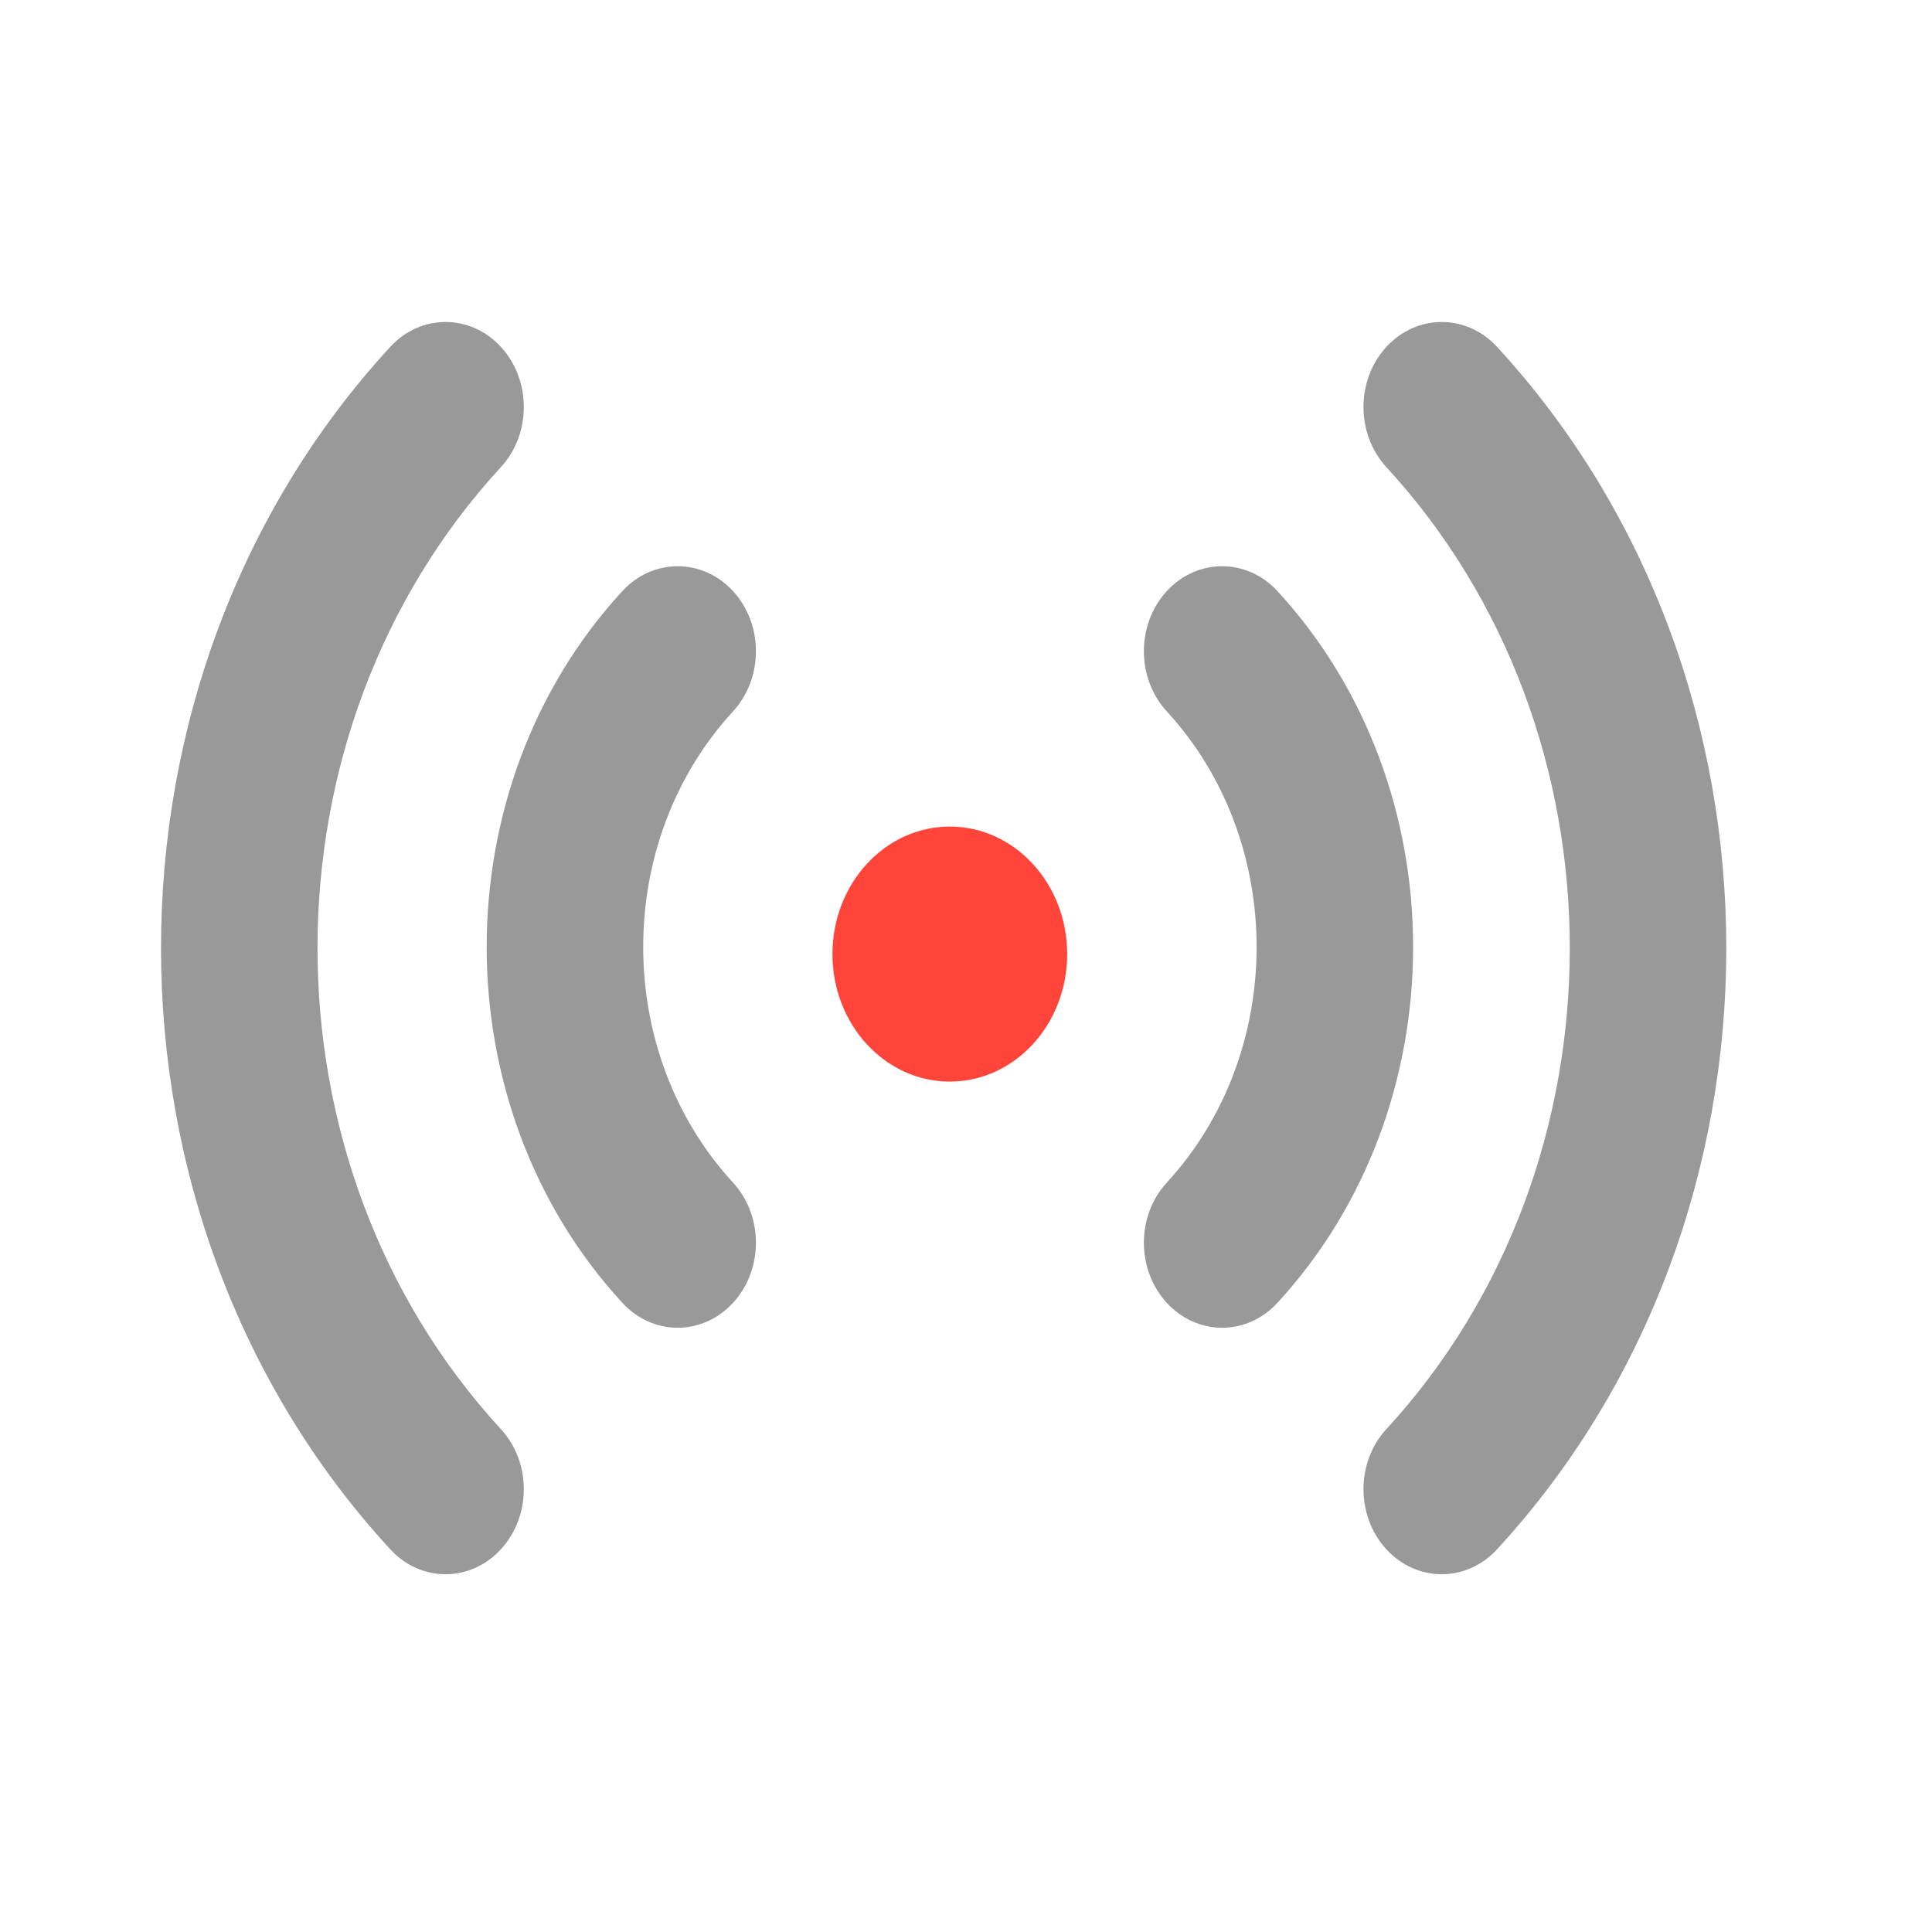
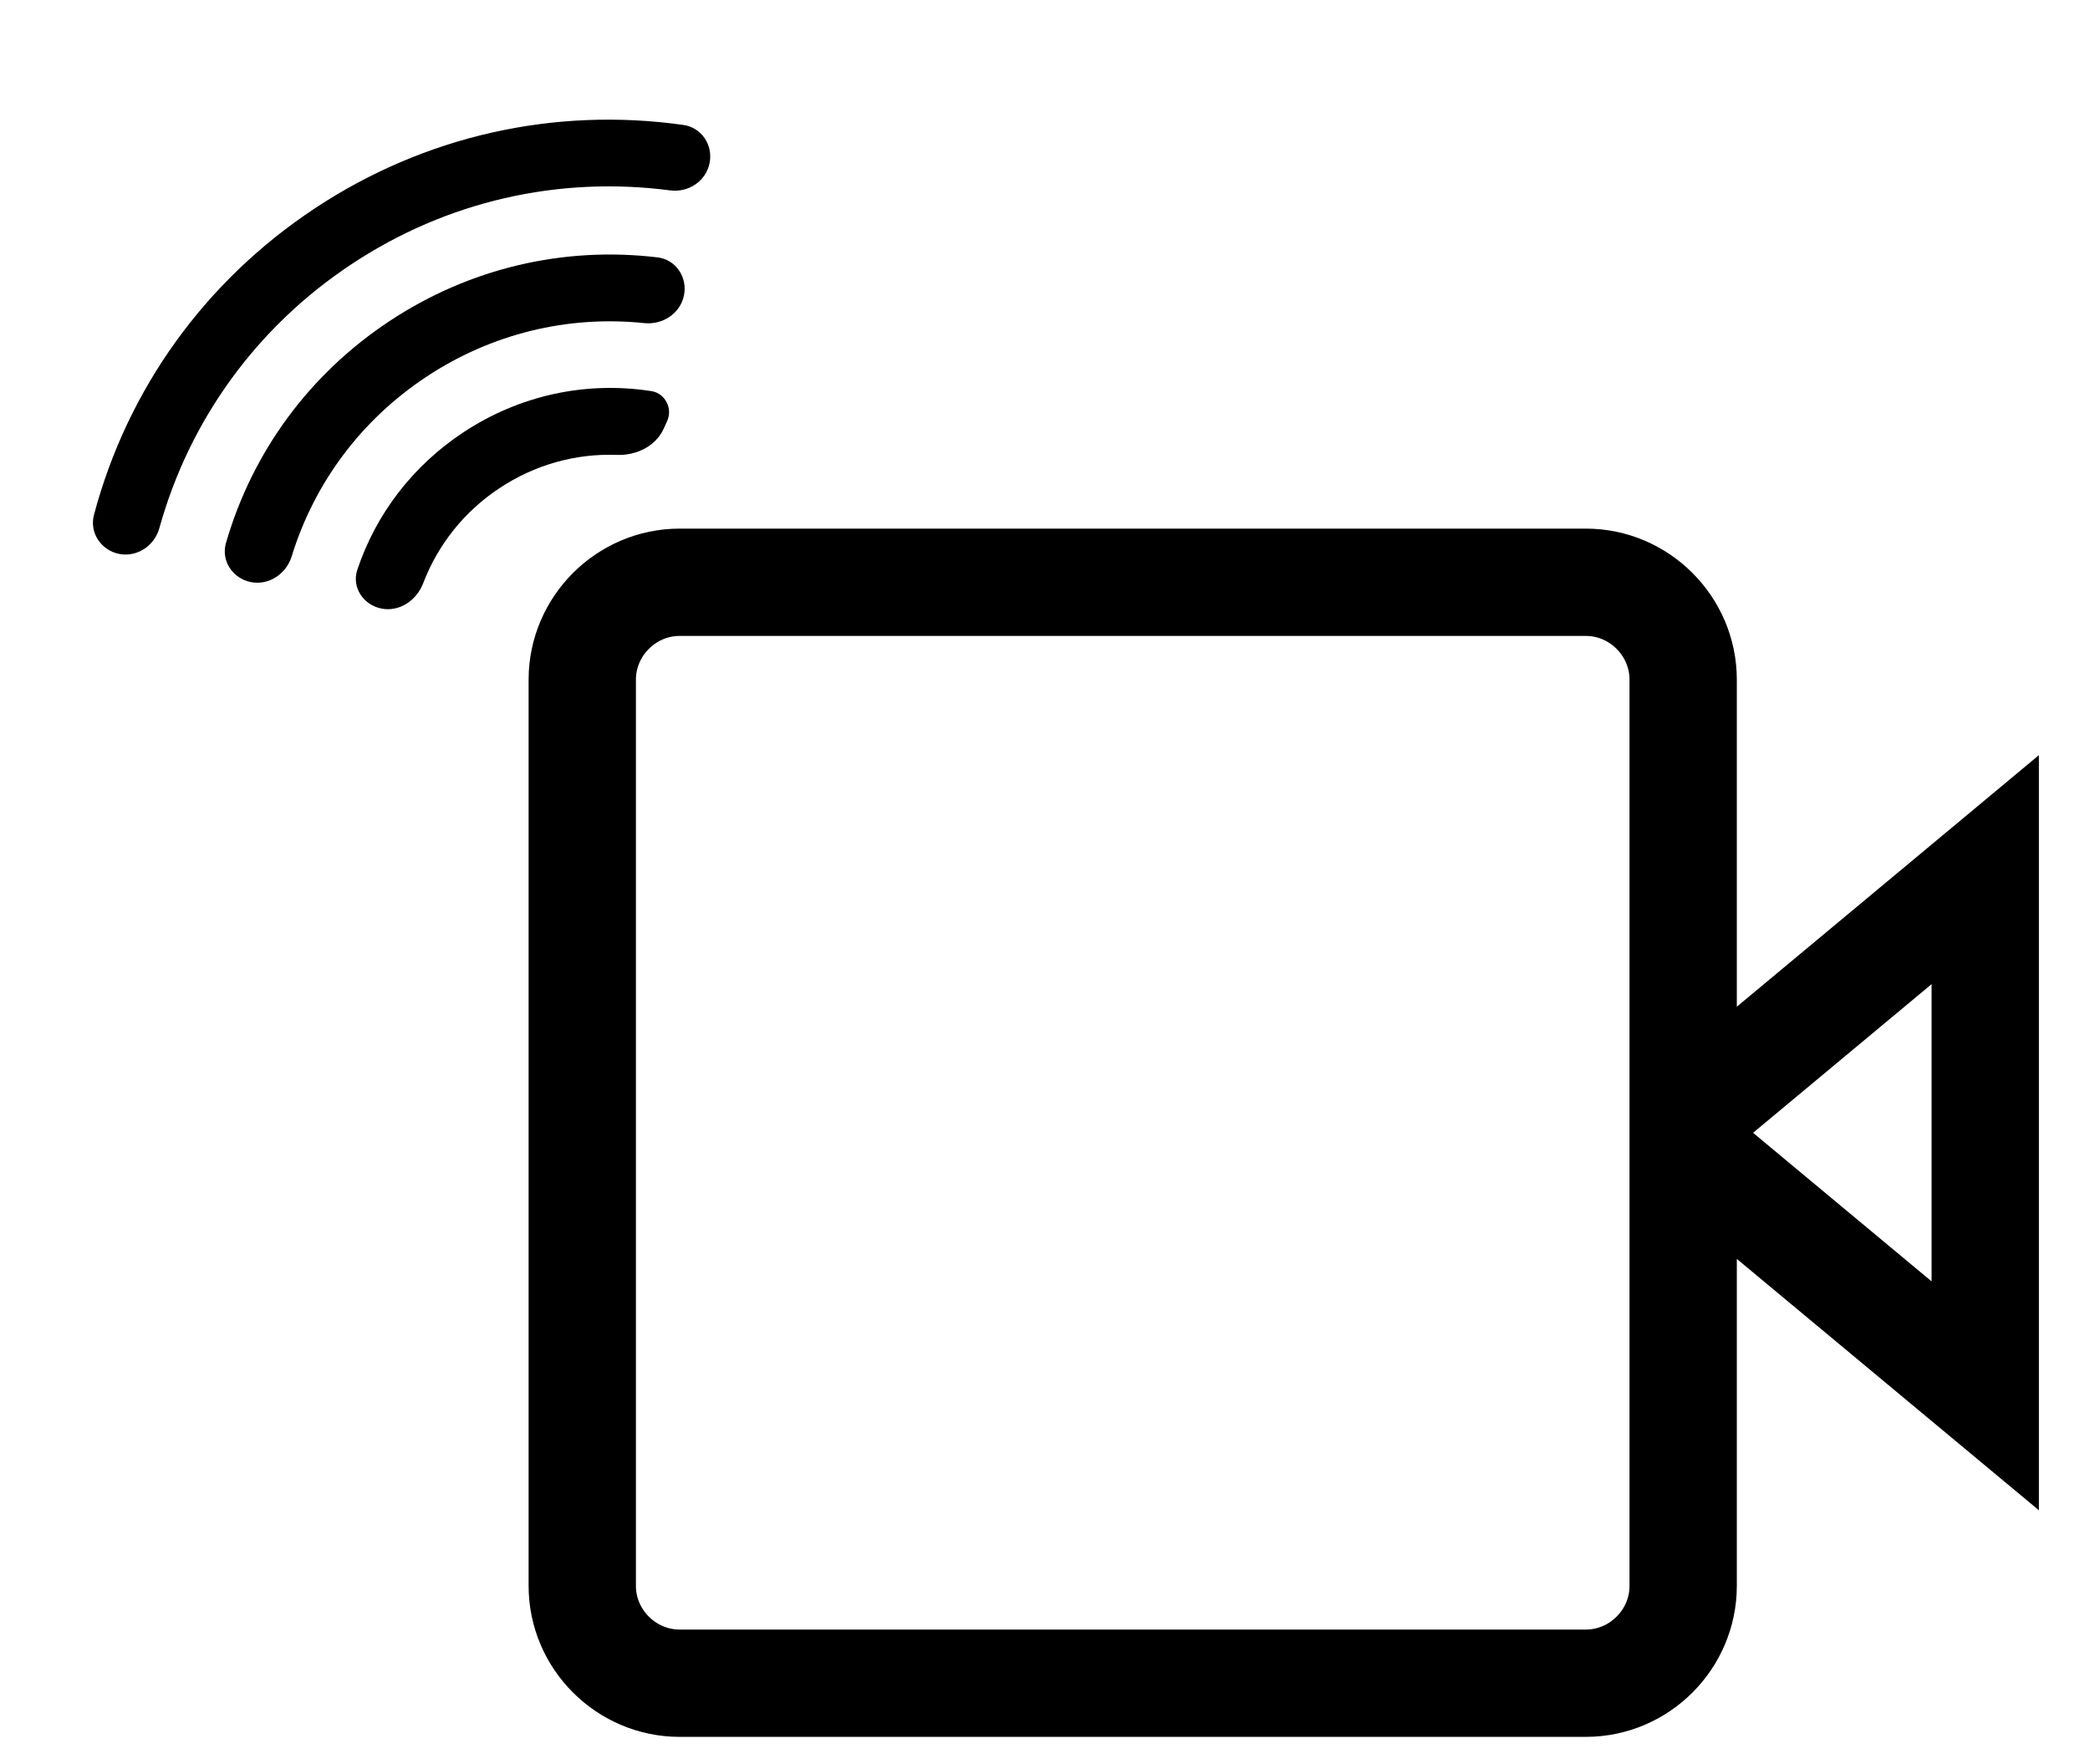
- <svg xmlns="http://www.w3.org/2000/svg" width="24" height="24" viewBox="0 0 24 24" fill="none">
-   <g transform="translate(2, 4)">
-     <path d="M4.222 0.309C4.602 0.722 4.602 1.39 4.222 1.803C1.185 5.103 1.185 10.453 4.222 13.753C4.602 14.165 4.602 14.834 4.222 15.246C3.843 15.659 3.227 15.659 2.848 15.246C-0.949 11.121 -0.949 4.434 2.848 0.309C3.227 -0.103 3.843 -0.103 4.222 0.309ZM16.597 0.309C20.394 4.434 20.394 11.121 16.597 15.246C16.217 15.659 15.602 15.659 15.222 15.246C14.843 14.834 14.843 14.165 15.222 13.753C18.26 10.453 18.26 5.103 15.222 1.803C14.843 1.39 14.843 0.722 15.222 0.309C15.602 -0.103 16.217 -0.103 16.597 0.309ZM7.106 3.343C7.485 3.756 7.485 4.424 7.106 4.837C5.618 6.453 5.618 9.074 7.106 10.691C7.485 11.103 7.485 11.772 7.106 12.184C6.726 12.597 6.111 12.597 5.731 12.184C3.484 9.743 3.484 5.785 5.731 3.343C6.111 2.931 6.726 2.931 7.106 3.343ZM13.869 3.343C16.116 5.785 16.116 9.743 13.869 12.184C13.489 12.597 12.874 12.597 12.494 12.184C12.115 11.772 12.115 11.103 12.494 10.691C13.982 9.074 13.982 6.453 12.494 4.837C12.115 4.424 12.115 3.756 12.494 3.343C12.874 2.931 13.489 2.931 13.869 3.343Z" fill="#999999" />
-     <path d="M11.257 7.852C11.257 6.977 10.604 6.268 9.799 6.268C8.994 6.268 8.341 6.977 8.341 7.852C8.341 8.727 8.994 9.436 9.799 9.436C10.604 9.436 11.257 8.727 11.257 7.852Z" fill="#FF453A" />
-   </g>
+ <svg xmlns="http://www.w3.org/2000/svg" width="32" height="27" viewBox="0 0 32 27" fill="none">
+   <path d="M10.406 8.915H24.281C25.099 8.915 25.771 9.588 25.771 10.406V17.166L27.119 16.044L30.396 13.315V21.371L27.119 18.644L25.771 17.521V24.281C25.771 25.099 25.099 25.771 24.281 25.771H10.406C9.588 25.771 8.915 25.099 8.915 24.281V10.406C8.915 9.588 9.588 8.915 10.406 8.915Z" stroke="black" stroke-width="1.643" />
+   <path d="M10.226 6.204C10.188 6.092 10.094 6.007 9.977 5.989C8.968 5.831 7.951 6.053 7.092 6.621C6.323 7.13 5.759 7.864 5.471 8.723C5.381 8.99 5.562 9.261 5.838 9.317C6.114 9.373 6.379 9.193 6.479 8.93C6.706 8.337 7.11 7.829 7.649 7.473C8.187 7.117 8.81 6.941 9.443 6.965C9.743 6.976 10.041 6.833 10.164 6.559L10.214 6.448C10.249 6.371 10.254 6.284 10.226 6.204Z" fill="black" />
+   <path d="M10.472 4.525C10.529 4.248 10.351 3.975 10.069 3.941C8.628 3.768 7.189 4.106 5.964 4.916C4.739 5.726 3.864 6.918 3.46 8.313C3.381 8.585 3.562 8.856 3.84 8.912C4.116 8.967 4.383 8.787 4.466 8.518C4.813 7.391 5.532 6.428 6.528 5.769C7.523 5.11 8.691 4.825 9.865 4.947C10.145 4.976 10.414 4.801 10.472 4.525Z" fill="black" />
+   <path d="M1.439 7.882C1.366 8.154 1.546 8.424 1.821 8.48C2.097 8.536 2.365 8.357 2.44 8.086C2.901 6.427 3.934 5.002 5.386 4.042C6.838 3.081 8.55 2.691 10.261 2.915C10.54 2.951 10.808 2.775 10.864 2.499C10.921 2.223 10.742 1.952 10.463 1.913C8.487 1.634 6.5 2.079 4.822 3.189C3.143 4.299 1.953 5.951 1.439 7.882Z" fill="black" />
</svg>
